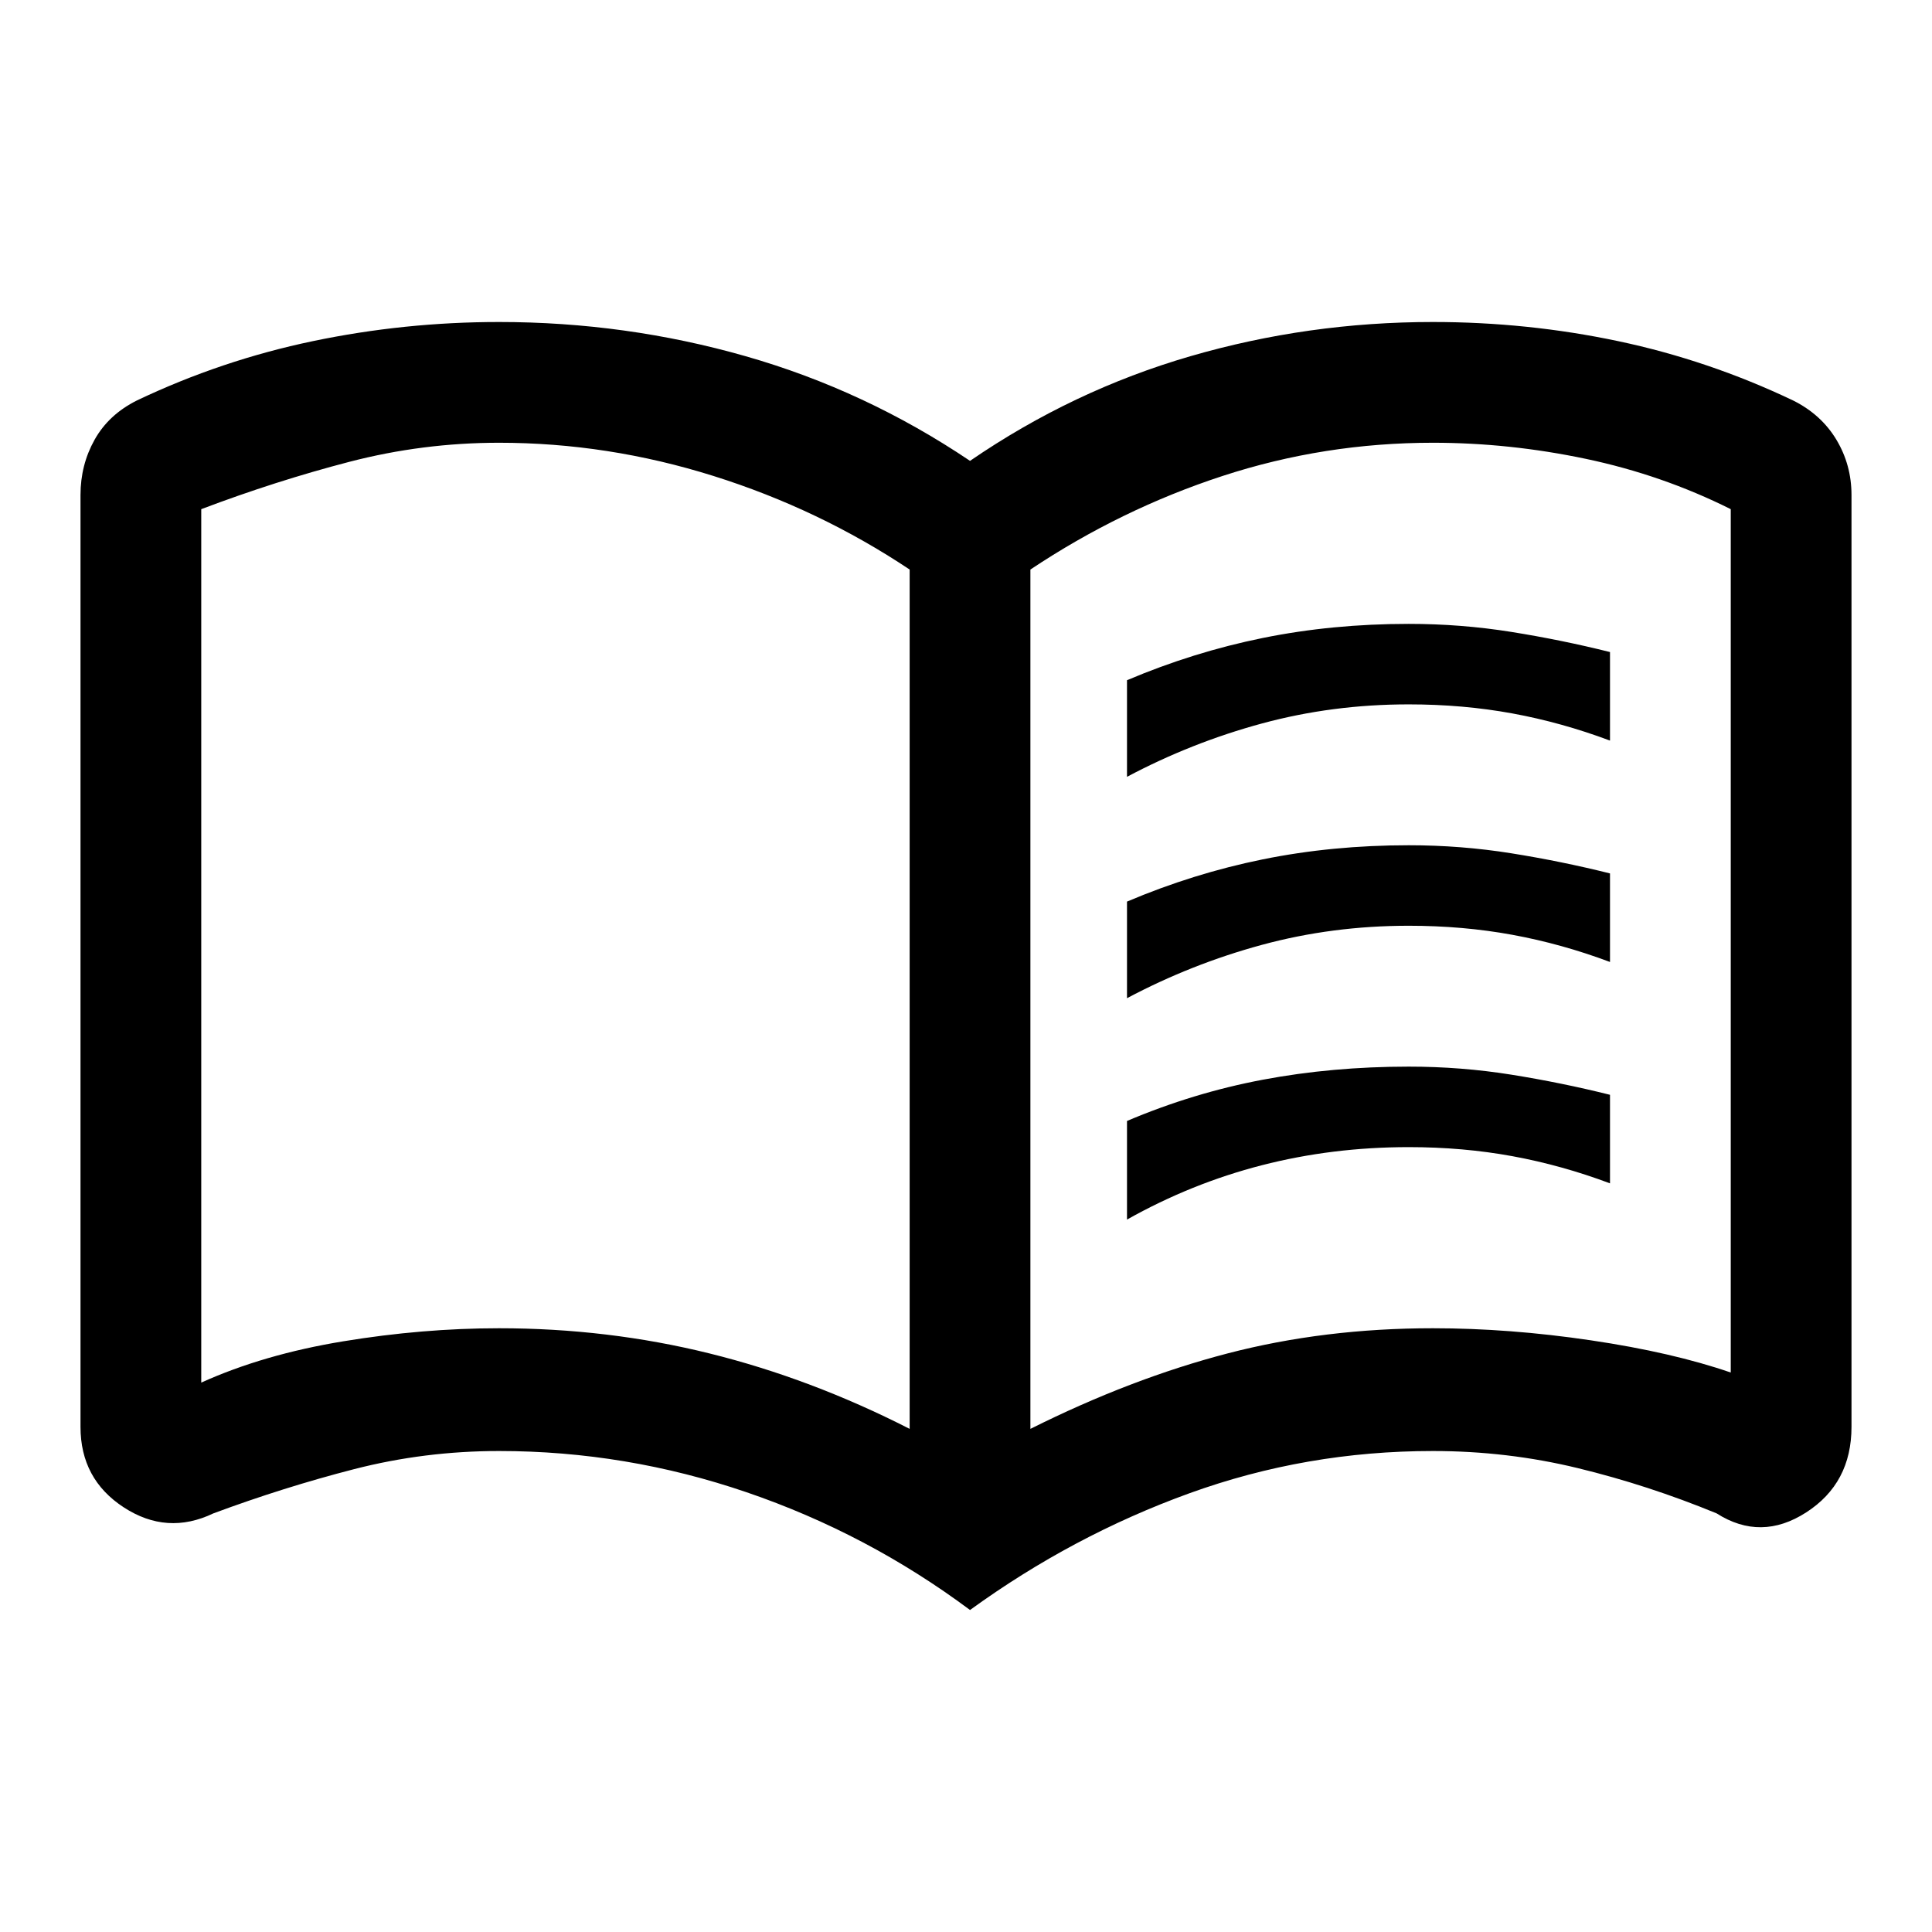
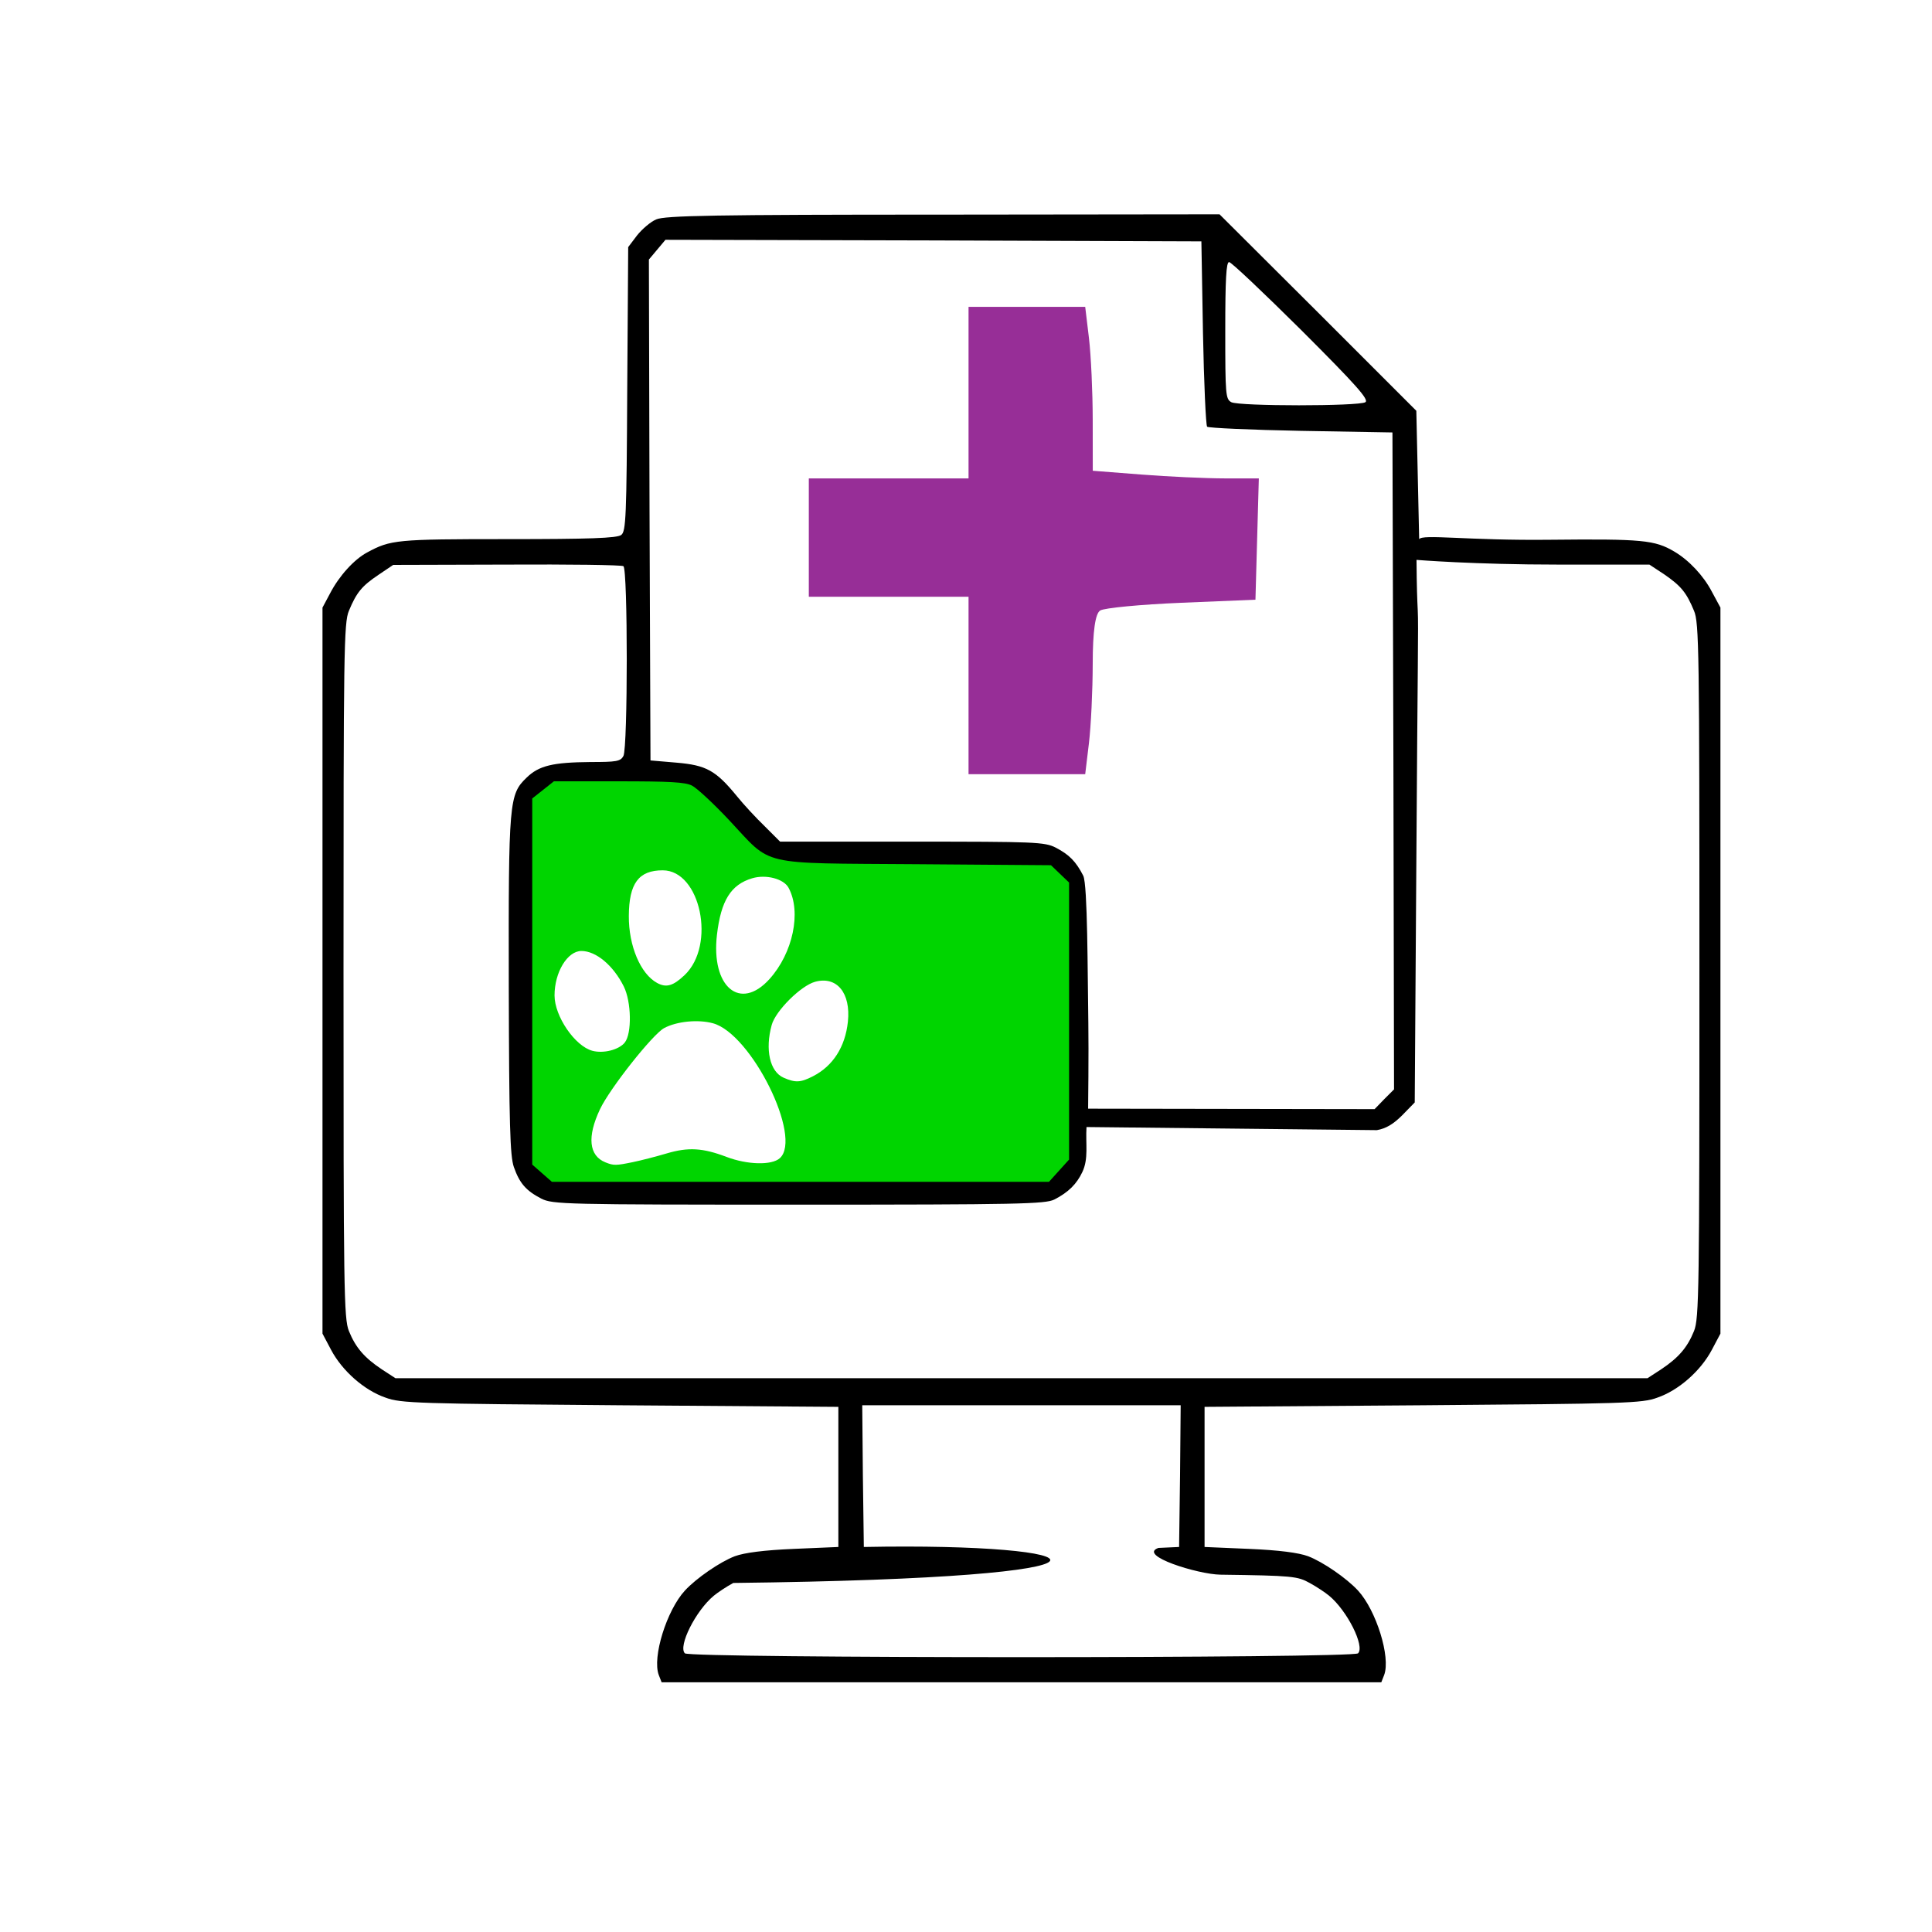
- <svg xmlns="http://www.w3.org/2000/svg" height="48" width="48">
-   <path d="M28 19.3v-2.4q1.65-.7 3.375-1.05Q33.1 15.5 35 15.5q1.3 0 2.55.2 1.25.2 2.45.5v2.2q-1.2-.45-2.425-.675Q36.35 17.5 35 17.5q-1.9 0-3.65.475T28 19.3Zm0 11v-2.45q1.65-.7 3.375-1.025Q33.1 26.5 35 26.5q1.3 0 2.55.2 1.25.2 2.45.5v2.2q-1.2-.45-2.425-.675Q36.35 28.5 35 28.5q-1.9 0-3.65.45T28 30.3Zm0-5.5v-2.4q1.65-.7 3.375-1.05Q33.1 21 35 21q1.3 0 2.55.2 1.25.2 2.45.5v2.2q-1.2-.45-2.425-.675Q36.35 23 35 23q-1.9 0-3.65.475T28 24.8ZM12.4 33q2.7 0 5.225.625 2.525.625 4.975 1.875V14.15q-2.25-1.5-4.875-2.325Q15.1 11 12.4 11q-1.9 0-3.725.475Q6.85 11.95 5 12.65v21.7q1.55-.7 3.525-1.025Q10.5 33 12.4 33Zm13.2 2.5q2.5-1.25 4.9-1.875Q32.9 33 35.6 33q1.9 0 3.925.3t3.475.8V12.65q-1.7-.85-3.6-1.25-1.9-.4-3.8-.4-2.7 0-5.225.825-2.525.825-4.775 2.325ZM24.1 40q-2.55-1.9-5.55-2.925T12.4 36.05q-1.85 0-3.6.45t-3.5 1.1q-1.15.55-2.225-.15Q2 36.75 2 35.45V12.3q0-.75.35-1.375T3.4 9.95q2.1-1 4.375-1.475Q10.05 8 12.4 8q3.15 0 6.125.85t5.575 2.6q2.55-1.75 5.475-2.6Q32.5 8 35.6 8q2.35 0 4.6.475 2.25.475 4.35 1.475.7.35 1.075.975T46 12.3v23.15q0 1.4-1.125 2.125-1.125.725-2.225.025-1.7-.7-3.45-1.125-1.75-.425-3.6-.425-3.15 0-6.05 1.05T24.1 40ZM13.8 23.55Z" />
+ <svg xmlns="http://www.w3.org/2000/svg" width="170mm" height="170mm" viewBox="0 0 170 170" version="1.1" id="svg2564">
+   <defs id="defs2558" />
+   <g id="layer1">
+     <g transform="matrix(0.3033384,0,0,-0.3033384,-281.1568,1997.964)" style="fill:#000000;stroke:none" id="g2543">
+       <g transform="matrix(0.5901188,0,0,0.5901188,440.6631,3152.326)" id="g1919">
+         <path id="path881-0" d="m 1358.798,5274.63 c 0.126,2.043 0,0 0,0 0,0 0.329,28.029 0.105,42.04 -0.387,24.169 -0.313,68.091 -2.505,72.473 -3.6,7.044 -6.887,10.331 -13.462,13.775 -5.479,2.817 -10.174,2.974 -70.752,2.974 h -64.803 l -7.513,7.513 c -4.226,4.07 -10.331,10.644 -13.618,14.714 -10.488,12.835 -15.184,15.34 -29.741,16.592 l -12.835,1.096 -0.469,123.189 -0.313,123.033 4.07,4.853 4.07,4.852 131.642,-0.313 131.798,-0.47 0.783,-44.924 c 0.47,-24.575 1.409,-45.394 2.035,-46.176 0.783,-0.626 21.601,-1.565 46.176,-2.035 l 44.924,-0.783 0.469,-161.539 0.313,-161.383 -4.853,-4.852 -4.696,-4.853 m 1.096,-10.331 c 4.539,0.783 8.139,2.974 12.522,7.357 l 6.105,6.261 0.783,116.615 c 0.626,101.275 1.096,116.772 0.704,125.146 -0.265,5.661 -0.493,10.5 -0.614,24.936 0,0 28.085,-2.317 69.879,-2.317 h 44.611 l 7.357,-4.853 c 8.139,-5.635 10.8,-8.766 14.557,-17.844 2.505,-5.792 2.661,-20.036 2.661,-176.879 0,-156.843 -0.157,-171.087 -2.661,-177.192 -3.287,-8.139 -7.67,-13.149 -16.123,-18.784 l -6.731,-4.383 h -307.738 -307.738 l -6.731,4.383 c -8.453,5.635 -12.836,10.644 -16.123,18.784 -2.505,6.105 -2.661,20.349 -2.661,177.192 0,156.843 0.157,171.088 2.661,176.879 3.757,9.079 6.418,12.209 14.557,17.688 l 7.2,4.853 55.725,0.157 c 30.68,0.157 56.507,-0.157 57.447,-0.783 2.191,-1.409 2.191,-89.222 0,-93.292 -1.409,-2.661 -3.444,-2.974 -16.123,-2.974 -18.471,-0.157 -25.358,-1.722 -31.462,-7.67 -8.609,-8.296 -8.922,-11.427 -8.766,-102.371 0.157,-68.56 0.626,-83.744 2.504,-89.066 2.818,-7.983 5.948,-11.583 13.462,-15.496 5.635,-2.818 11.114,-2.974 126.476,-2.974 108.162,0 121.154,0.313 125.694,2.505 7.044,3.6 11.011,7.667 13.775,13.462 3.197,6.704 1.557,13.79 2.074,22.185 m 162.126,352.079 -48.368,48.368 -48.368,48.211 -135.868,-0.157 c -112.545,0 -136.807,-0.47 -141.034,-2.348 -2.661,-1.096 -6.887,-4.696 -9.392,-7.827 l -4.383,-5.792 -0.47,-69.812 c -0.313,-63.082 -0.626,-69.969 -2.974,-71.691 -2.035,-1.565 -15.81,-2.035 -55.881,-2.035 -54.786,0 -57.447,-0.313 -69.03,-6.574 -6.418,-3.444 -13.775,-11.583 -18.158,-20.036 l -3.757,-7.044 v -178.444 -178.444 l 4.226,-7.983 c 5.479,-10.331 16.279,-19.879 26.767,-23.48 7.513,-2.817 15.966,-2.974 115.363,-3.757 l 107.223,-0.783 v -34.437 -34.437 l -21.914,-0.939 c -14.714,-0.626 -24.262,-1.878 -28.958,-3.6 -7.357,-2.818 -18.94,-10.801 -24.575,-16.905 -8.922,-9.705 -16.123,-32.715 -12.835,-41.48 l 1.409,-3.6 h 176.879 176.879 l 1.409,3.6 c 3.287,8.766 -3.913,31.776 -12.835,41.48 -5.635,6.105 -17.218,14.088 -24.575,16.905 -4.696,1.722 -14.244,2.974 -28.958,3.6 l -21.914,0.939 v 34.437 34.437 l 107.223,0.783 c 99.397,0.783 107.849,0.939 115.363,3.757 10.488,3.6 21.288,13.149 26.767,23.48 l 4.226,7.983 v 178.444 178.444 l -4.226,7.827 c -4.07,7.827 -11.27,15.496 -18.471,19.723 -9.548,5.635 -15.653,6.261 -60.89,5.792 -40.854,-0.47 -62.937,2.93 -64.502,0.269 m -57.748,102.572 c 26.923,-26.923 33.184,-33.967 31.306,-35.219 -3.131,-2.035 -61.986,-2.035 -65.899,0 -2.817,1.565 -2.974,3.6 -2.974,35.219 0,25.201 0.47,33.654 1.878,33.654 1.096,0 17.062,-15.183 35.689,-33.654 z m -298.816,-225.56 c 2.661,-1.252 7.044,-5.009 9.705,-8.14 17.218,-19.723 24.419,-26.297 31.462,-28.175 5.166,-1.252 25.201,-1.878 69.186,-1.878 h 61.986 l 4.539,-4.539 4.539,-4.539 0.313,-46.803 c 0.47,-39.446 0.313,-56.351 -0.313,-84.683 0,-2.035 -2.035,-5.792 -4.539,-8.296 l -4.539,-4.539 h -120.528 -120.528 l -4.852,4.07 -4.853,4.07 v 88.126 88.283 l 5.792,4.696 5.948,4.852 h 30.993 c 25.201,0 31.932,-0.47 35.689,-2.505 z m 239.022,-337.479 -0.47,-34.906 -10.174,-0.47 c -10.446,-3.689 19.446,-13.002 30.523,-13.149 35.532,-0.47 37.88,-0.783 43.828,-4.07 3.444,-1.878 7.67,-4.696 9.548,-6.261 8.922,-7.357 17.688,-24.888 14.244,-28.332 -2.505,-2.504 -328.4,-2.504 -330.905,0 -3.444,3.444 5.322,20.975 14.244,28.332 1.878,1.565 6.105,4.383 9.548,6.261 212.466,2.444 180.87,19.947 64.177,17.688 l -0.47,34.906 -0.313,34.75 h 78.265 78.265 z" style="fill:#000000;stroke:none;stroke-width:0.157" />
+         <path style="fill:#00d500;fill-opacity:1;stroke-width:1.367" d="m 1090.383,5242.904 -4.833,4.243 v 89.983 89.983 l 5.324,4.217 5.324,4.217 h 31.727 c 25.349,0 32.593,-0.411 36.036,-2.047 2.37,-1.126 10.676,-8.836 18.459,-17.133 21.452,-22.868 13.371,-20.97 91.812,-21.565 l 66.312,-0.503 4.444,-4.255 4.444,-4.255 v -68.091 -68.091 l -4.944,-5.473 -4.945,-5.473 h -122.163 -122.163 z m 44.663,5.454 c 3.985,0.822 11.443,2.741 16.573,4.265 10.612,3.152 17.735,2.74 29.424,-1.701 10.281,-3.906 22.245,-4.199 26.199,-0.64 11.302,10.174 -14.019,61.244 -32.888,66.333 -7.343,1.981 -17.776,0.949 -23.963,-2.37 -5.633,-3.021 -26.698,-29.662 -31.529,-39.872 -6.421,-13.572 -5.476,-22.852 2.659,-26.129 4.039,-1.627 5.13,-1.618 13.526,0.114 z m 88.48,42.198 c 9.837,5.019 15.885,14.453 17.185,26.808 1.489,14.149 -5.449,22.584 -16.146,19.63 -6.989,-1.93 -19.364,-14.239 -21.29,-21.177 -3.377,-12.164 -0.93,-23.021 5.854,-25.974 5.811,-2.529 8.281,-2.407 14.397,0.714 z m -92.514,16.551 c 3.578,4.416 3.299,20.093 -0.492,27.657 -5.169,10.314 -13.619,17.378 -20.788,17.378 -6.907,0 -13.236,-10.471 -13.222,-21.876 0.014,-10.239 10.008,-24.861 18.58,-27.178 5.423,-1.466 13.036,0.456 15.923,4.019 z m 71.125,31.195 c 11.576,12.813 15.813,33.011 9.419,44.898 -2.39,4.443 -11.105,6.717 -17.92,4.675 -10.453,-3.132 -15.315,-10.936 -17.286,-27.747 -3.002,-25.605 11.377,-37.776 25.787,-21.826 z m -41.673,2.008 c 15.501,14.722 7.81,51.483 -10.772,51.483 -11.827,0 -16.563,-6.37 -16.665,-22.416 -0.094,-14.721 5.752,-28.545 13.942,-32.971 4.487,-2.425 7.857,-1.45 13.494,3.903 z" id="path1185" />
+         <path style="opacity:0.82;fill:#800080;stroke-width:2.908" d="m 1300.016,5482.653 v 43.619 h -39.257 -39.258 v 29.079 29.08 h 39.258 39.257 v 42.165 42.165 h 28.674 28.674 l 1.834,-15.267 c 1.008,-8.397 1.845,-26.523 1.859,-40.281 l 0.023,-25.014 23.991,-1.868 c 13.195,-1.027 31.561,-1.875 40.813,-1.885 l 16.823,-0.016 -0.829,-29.807 -0.829,-29.806 -36.349,-1.507 c -19.992,-0.829 -37.985,-2.542 -39.984,-3.807 -2.421,-1.532 -3.643,-10.252 -3.66,-26.118 -0.016,-13.1 -0.851,-30.689 -1.859,-39.086 l -1.834,-15.267 h -28.675 -28.674 z" id="path1214" />
+       </g>
+     </g>
+   </g>
</svg>
